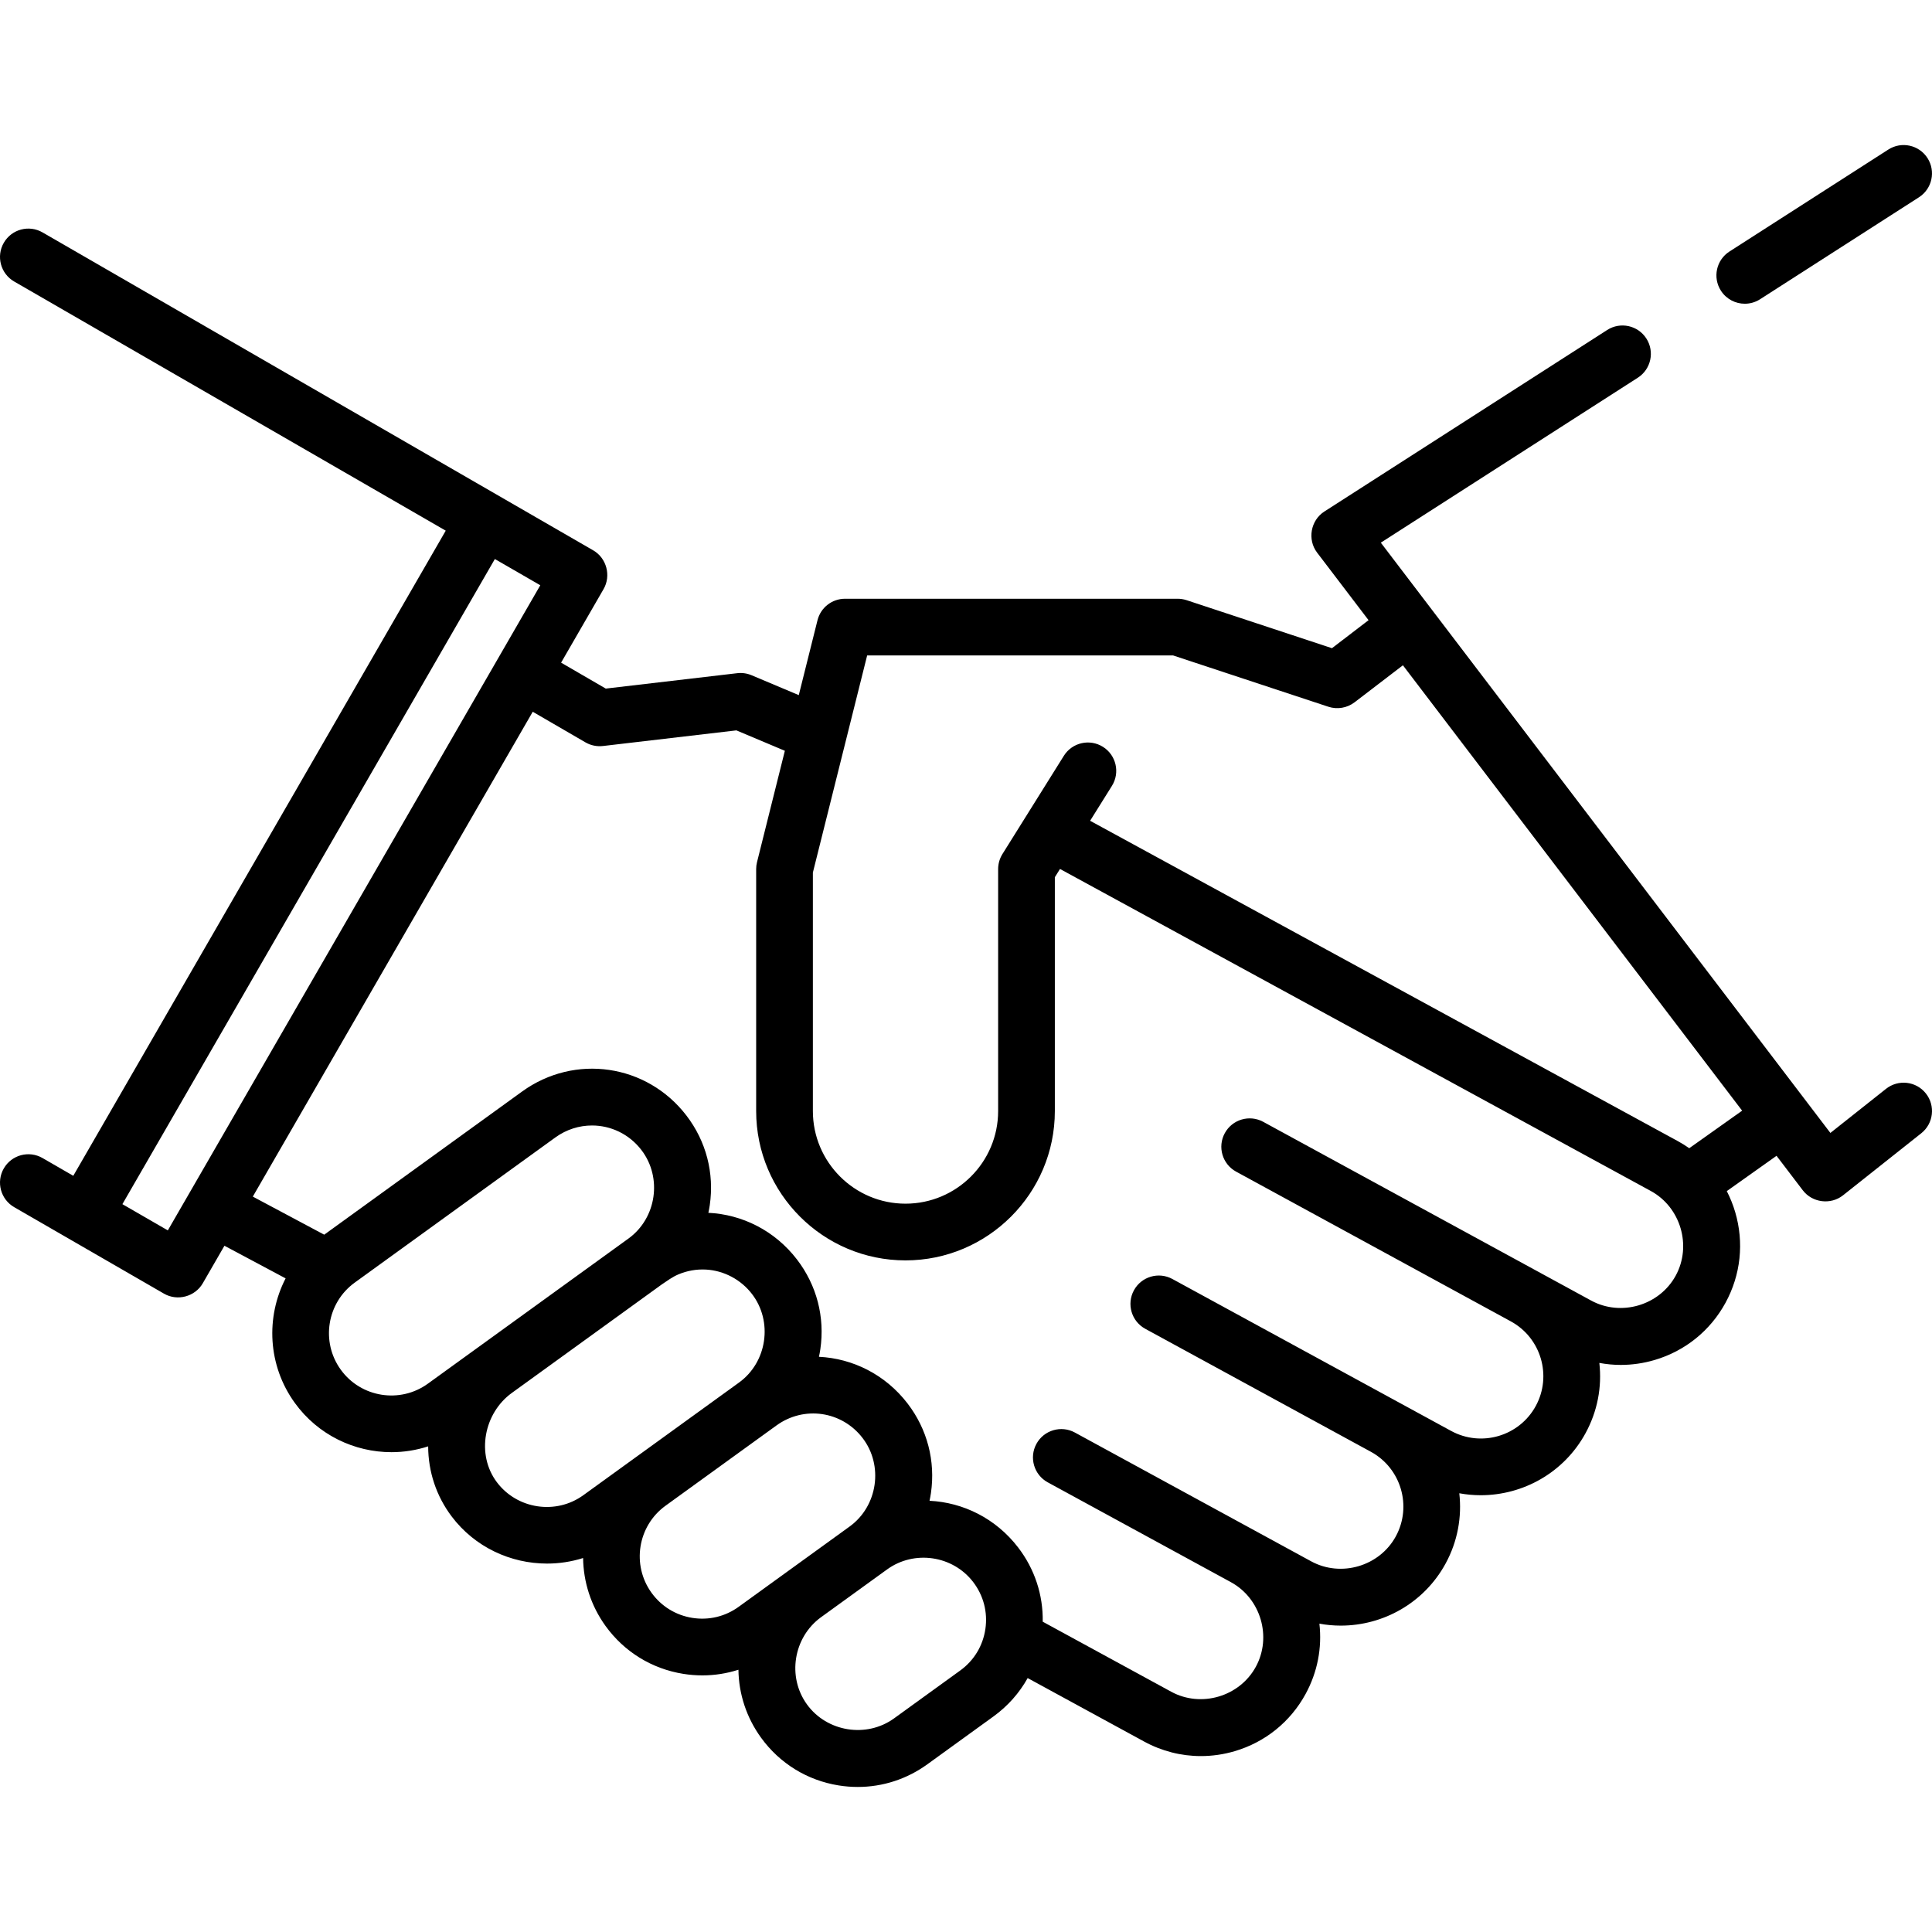
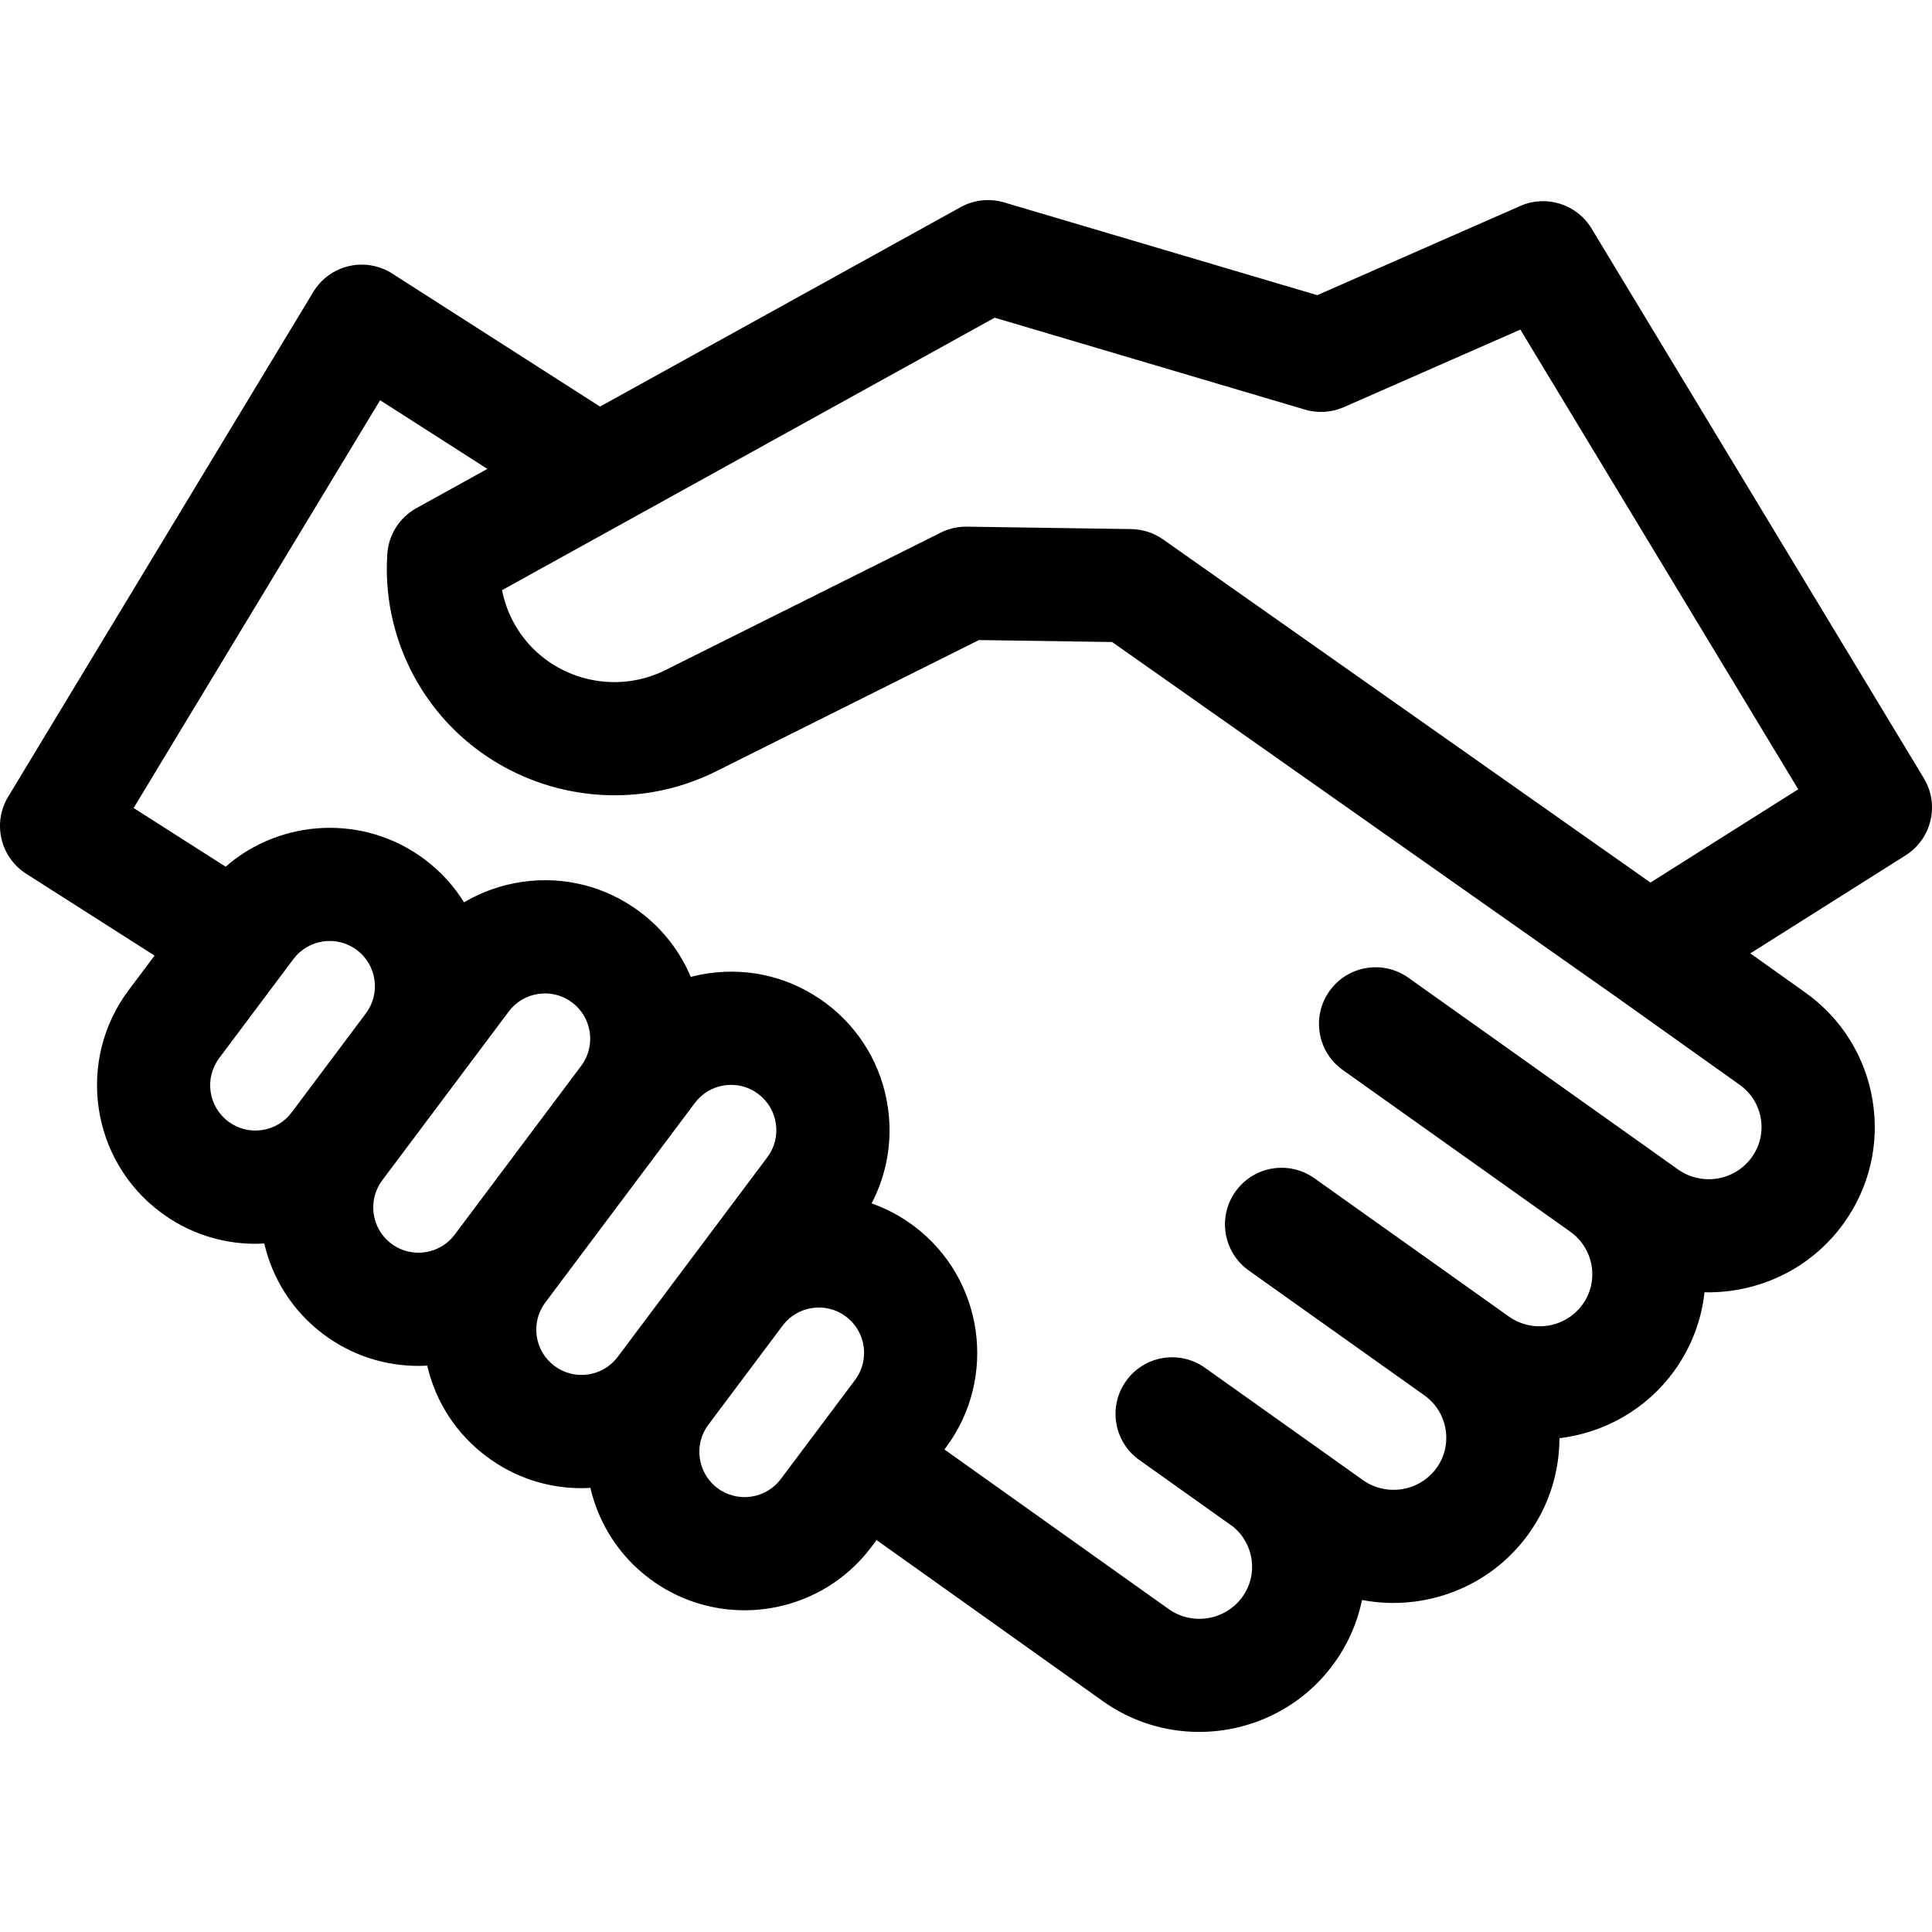
- <svg xmlns="http://www.w3.org/2000/svg" version="1.1" id="Capa_1" x="0px" y="0px" viewBox="0 0 512.002 512.002" xml:space="preserve">
+ <svg xmlns="http://www.w3.org/2000/svg" version="1.1" id="Capa_1" x="0px" y="0px" viewBox="0 0 512 512" style="enable-background:new 0 0 512 512;" xml:space="preserve">
  <g>
    <g>
-       <path d="M510.375,289.772c-2.581-3.254-7.306-3.798-10.56-1.22l-14.741,11.69l-119.143-156.43l68.111-43.715    c3.493-2.242,4.507-6.89,2.265-10.383c-2.241-3.493-6.889-4.507-10.382-2.265l-74.964,48.115    c-3.636,2.334-4.542,7.435-1.92,10.877l13.643,17.913l-9.701,7.426l-38.515-12.725c-0.753-0.246-1.564-0.379-2.358-0.379h-88.172    c-3.448,0-6.454,2.347-7.29,5.692l-4.962,19.846l-12.524-5.273c-1.196-0.504-2.504-0.688-3.789-0.538l-34.838,4.08l-11.837-6.872    l11.259-19.5c2.046-3.546,0.792-8.22-2.75-10.265L11.273,61.589c-3.597-2.076-8.192-0.844-10.265,2.75    c-2.075,3.594-0.844,8.19,2.75,10.265l114.369,66.031L19.421,311.6l-8.148-4.704c-3.597-2.077-8.192-0.844-10.265,2.75    c-2.075,3.594-0.844,8.19,2.75,10.265l39.711,22.928c3.549,2.048,8.221,0.792,10.265-2.75l5.746-9.952l16.211,8.646    c-5.288,10.251-4.767,23.047,2.444,33.013c6.165,8.519,15.823,13.048,25.613,13.048c3.267,0,6.548-0.511,9.72-1.541    c0.02,6.71,2.153,13.16,6.209,18.547c6.159,8.181,15.677,12.516,25.296,12.516c3.214,0,6.44-0.485,9.555-1.472    c0.084,6.272,2.021,12.578,5.969,18.034c4.942,6.83,12.248,11.327,20.571,12.662c1.692,0.272,3.385,0.406,5.066,0.406    c3.263,0,6.48-0.509,9.558-1.497c0.089,6.435,2.136,12.676,5.987,17.997c4.942,6.829,12.248,11.327,20.571,12.662    c1.692,0.271,3.385,0.406,5.066,0.405c6.589,0,12.993-2.061,18.434-5.999l17.532-12.686c3.793-2.744,6.854-6.211,9.063-10.17    l30.843,16.811c4.7,2.562,9.854,3.864,15.062,3.864c2.993,0,6.006-0.431,8.957-1.3c8.087-2.382,14.763-7.769,18.797-15.172    c3.145-5.77,4.384-12.226,3.652-18.622c1.887,0.347,3.786,0.519,5.677,0.519c11.188-0.001,22.045-5.956,27.766-16.452    c3.219-5.907,4.34-12.399,3.632-18.624c1.892,0.349,3.797,0.521,5.694,0.521c11.189-0.001,22.046-5.956,27.766-16.452    c3.143-5.766,4.382-12.218,3.653-18.61c1.875,0.348,3.775,0.527,5.685,0.527c2.994,0,6.006-0.431,8.957-1.3    c8.087-2.382,14.763-7.769,18.798-15.172c4.035-7.402,4.947-15.932,2.565-24.02c-0.572-1.944-1.323-3.803-2.228-5.567    l13.181-9.356l6.963,9.142c2.512,3.298,7.394,3.914,10.648,1.335l20.744-16.451C512.408,297.75,512.954,293.024,510.375,289.772z     M44.477,326.067l-12.04-6.952l98.706-170.965l12.04,6.952L44.477,326.067z M113.395,366.687    c-7.383,5.345-17.74,3.685-23.084-3.701c-5.343-7.385-3.682-17.742,3.703-23.086l53.159-38.463c2.953-2.136,6.35-3.17,9.712-3.17    c4.949,0,9.823,2.239,13.091,6.494c5.602,7.296,4.024,18.072-3.417,23.461L113.395,366.687z M154.576,396.255    c-7.246,5.243-17.517,3.698-22.893-3.444c-5.57-7.397-3.425-18.326,3.948-23.661l39.734-28.749    c1.446-0.964,2.783-1.979,4.403-2.666c2.305-0.979,4.829-1.423,7.33-1.284c4.786,0.266,9.267,2.673,12.183,6.469    c5.602,7.295,4.025,18.072-3.417,23.461L154.576,396.255z M195.757,425.821c-3.577,2.59-7.948,3.631-12.309,2.93    c-4.36-0.699-8.187-3.055-10.776-6.633c-5.341-7.382-3.684-17.731,3.692-23.077c0,0,28.312-20.486,28.315-20.488l1.104-0.799    c7.299-5.28,17.315-3.82,22.803,3.324c5.603,7.298,4.023,18.077-3.422,23.464L195.757,425.821z M261.138,431.693    c-0.649,4.459-3.018,8.368-6.668,11.009l-17.532,12.686c-7.304,5.286-17.807,3.594-23.085-3.702    c-5.302-7.327-3.574-17.779,3.702-23.085l16.42-11.88l1.113-0.806c7.194-5.204,17.399-3.712,22.802,3.324    C260.635,422.812,261.788,427.235,261.138,431.693z M444.087,338.052c-4.309,7.906-14.509,10.921-22.429,6.604l-86.881-47.356    c-3.646-1.985-8.209-0.642-10.195,3.002c-1.986,3.644-0.643,8.208,3.001,10.195l72.806,39.683    c8.005,4.363,10.966,14.424,6.605,22.428c-4.363,8.003-14.424,10.968-22.429,6.604l-73.872-40.265    c-3.644-1.986-8.208-0.642-10.194,3.002c-1.986,3.644-0.643,8.208,3.002,10.195l59.807,32.599    c7.995,4.367,10.952,14.421,6.593,22.421c-4.308,7.905-14.508,10.922-22.429,6.604l-62.614-34.129    c-3.647-1.985-8.209-0.642-10.195,3.002s-0.643,8.208,3.001,10.195l48.538,26.456c7.907,4.309,10.921,14.509,6.604,22.429    c-4.308,7.907-14.508,10.919-22.427,6.603l-34.046-18.557c0.12-7.09-2.127-13.957-6.523-19.681    c-5.904-7.688-14.553-11.928-23.473-12.361c0.141-0.667,0.27-1.34,0.369-2.021c1.24-8.511-0.961-16.955-6.2-23.777    c-5.905-7.687-14.554-11.927-23.474-12.36c0.141-0.667,0.27-1.34,0.369-2.022c1.24-8.512-0.961-16.955-6.2-23.777    c-5.905-7.688-14.554-11.927-23.474-12.36c0.141-0.667,0.27-1.34,0.369-2.021c1.24-8.512-0.961-16.956-6.2-23.777    c-10.476-13.642-29.601-16.428-43.533-6.345L85.92,327.205l-18.922-10.092l74.184-128.489l13.968,8.11    c1.405,0.816,3.038,1.152,4.647,0.965l35.356-4.141l12.843,5.408l-7.381,29.526c-0.148,0.596-0.224,1.208-0.224,1.823v64.125    c0,21.823,17.755,39.577,39.577,39.577c21.823,0,39.577-17.755,39.577-39.577v-61.97l1.366-2.185l156.57,85.339    C445.387,319.933,448.404,330.13,444.087,338.052z M447.672,304.288c-0.959-0.668-1.955-1.294-2.996-1.861l-155.783-84.912    l5.78-9.247c2.199-3.52,1.129-8.156-2.391-10.355c-3.516-2.198-8.156-1.13-10.355,2.39l-16.268,26.029    c-0.745,1.194-1.142,2.574-1.142,3.983v64.125c0,13.535-11.011,24.548-24.548,24.548s-24.548-11.012-24.548-24.548v-63.2    l14.383-57.535H310.9l41.139,13.591c2.338,0.773,4.97,0.328,6.924-1.168l12.826-9.818l89.898,118.031L447.672,304.288z" />
-     </g>
-   </g>
-   <g>
-     <g>
-       <path d="M510.81,41.896c-2.241-3.493-6.889-4.507-10.382-2.265l-42.102,27.022c-3.493,2.242-4.507,6.89-2.265,10.383    c1.435,2.237,3.856,3.457,6.33,3.457c1.39,0,2.795-0.385,4.052-1.191l42.102-27.022C512.037,50.036,513.051,45.388,510.81,41.896z    " />
+       <path d="M509.835,206.233l-88.06-145.681c-3.897-6.447-11.971-9.002-18.87-5.974l-53.82,23.644l-82.99-24.58    c-3.853-1.142-8.003-0.689-11.52,1.256l-95.562,52.852l-55.064-35.253c-3.407-2.181-7.551-2.895-11.49-1.976    c-3.94,0.917-7.342,3.387-9.435,6.849L2.165,211.139c-4.213,6.97-2.095,16.028,4.771,20.407l34.024,21.698l-6.877,9.176    c-13.888,18.532-10.11,44.909,8.422,58.797c7.345,5.504,16.082,8.398,25.099,8.398c0.806,0,1.615-0.04,2.425-0.087    c2.162,9.297,7.471,17.913,15.689,24.071c7.538,5.649,16.371,8.375,25.135,8.375c0.79,0,1.579-0.023,2.367-0.067    c2.228,9.627,7.711,18.081,15.711,24.076c7.345,5.504,16.082,8.398,25.099,8.398c0.806,0,1.615-0.04,2.425-0.087    c2.162,9.297,7.471,17.912,15.689,24.071c7.538,5.649,16.371,8.375,25.135,8.375c12.785,0,25.422-5.803,33.661-16.797l1.355-1.809    l59.986,42.698c7.728,5.5,16.653,8.145,25.504,8.145c13.711-0.001,27.237-6.35,35.813-18.263    c3.715-5.161,6.15-10.853,7.359-16.699c16.341,3.123,33.8-3.158,44.109-17.478c5.526-7.677,8.19-16.57,8.2-25.395    c11.821-1.422,23.034-7.576,30.497-17.944c4.551-6.322,7.161-13.474,7.945-20.73c14.064,0.319,28.079-6.03,36.875-18.25    c6.851-9.517,9.57-21.122,7.656-32.676c-1.917-11.575-8.249-21.706-17.83-28.525l-14.555-10.36l41.153-25.98    C511.914,222.315,514.062,213.225,509.835,206.233z M77.295,294.802c-1.922,2.565-4.728,4.228-7.9,4.683    c-3.177,0.453-6.333-0.354-8.898-2.276c-5.296-3.968-6.375-11.503-2.407-16.799l19.669-26.247    c3.968-5.295,11.504-6.375,16.799-2.407c5.295,3.968,6.375,11.504,2.407,16.799L77.295,294.802z M120.508,327.185    c-3.969,5.294-11.505,6.375-16.799,2.407c-5.295-3.969-6.374-11.505-2.407-16.799l19.67-26.247    c0.002-0.003,0.004-0.005,0.006-0.008l13.837-18.464c1.922-2.565,4.728-4.228,7.9-4.683c3.176-0.454,6.333,0.354,8.898,2.276    c5.295,3.968,6.375,11.504,2.407,16.799L120.508,327.185z M163.721,359.567c-1.922,2.565-4.729,4.228-7.901,4.683    c-3.171,0.454-6.333-0.352-8.898-2.275c-2.565-1.922-4.228-4.729-4.683-7.901c-0.455-3.172,0.354-6.333,2.276-8.898l33.512-44.719    c0.001-0.001,0.001-0.002,0.002-0.003l6.105-8.146c1.922-2.565,4.729-4.228,7.901-4.683c0.577-0.083,1.154-0.124,1.727-0.124    c2.576,0,5.072,0.827,7.171,2.399c2.565,1.922,4.228,4.729,4.683,7.901c0.455,3.172-0.354,6.333-2.276,8.898L163.721,359.567z     M226.601,365.705l-19.669,26.247c-3.968,5.294-11.504,6.374-16.799,2.406c-5.294-3.968-6.374-11.504-2.406-16.799l19.669-26.247    c1.922-2.564,4.728-4.227,7.901-4.682c3.171-0.454,6.333,0.354,8.897,2.276C229.489,352.874,230.569,360.41,226.601,365.705z     M466.639,296.446c0.601,3.617-0.254,7.257-2.406,10.245c-4.498,6.249-13.278,7.686-19.572,3.205l-10.861-7.731    c-0.002-0.001-0.004-0.002-0.006-0.004l-0.001-0.001l-60.553-43.049c-6.752-4.8-16.116-3.218-20.917,3.534    c-4.8,6.752-3.218,16.117,3.534,20.917l60.438,42.968c6.117,4.446,7.517,13.031,3.117,19.142    c-4.498,6.247-13.277,7.685-19.572,3.204l-4.748-3.379c-0.001-0.001-0.002-0.001-0.003-0.002    c-0.002-0.001-0.003-0.002-0.005-0.004l-46.76-33.243c-6.752-4.8-16.116-3.219-20.917,3.534c-4.8,6.752-3.218,16.117,3.534,20.917    l46.65,33.165c6.123,4.444,7.524,13.032,3.123,19.147c-4.498,6.247-13.277,7.684-19.572,3.204l-16.635-11.84    c-0.002-0.002-0.004-0.004-0.007-0.005l-25.18-17.901c-6.752-4.799-16.117-3.218-20.917,3.534s-3.218,16.117,3.534,20.917    l24.742,17.59c5.691,4.592,6.83,12.758,2.567,18.68c-4.498,6.246-13.277,7.685-19.573,3.205l-59.387-42.272l0.318-0.424    c13.888-18.532,10.109-44.908-8.423-58.796c-3.499-2.622-7.278-4.612-11.199-5.995c4.054-7.744,5.589-16.534,4.325-25.356    c-1.591-11.105-7.412-20.926-16.389-27.654c-8.978-6.728-20.037-9.556-31.143-7.966c-1.601,0.229-3.171,0.557-4.712,0.958    c-2.794-6.622-7.31-12.615-13.464-17.226c-8.978-6.729-20.038-9.56-31.143-7.966c-5.557,0.796-10.792,2.651-15.479,5.431    c-2.67-4.289-6.153-8.169-10.433-11.376c-16.11-12.073-38.143-10.789-52.751,1.925l-24.383-15.549l65.321-108.064l28.425,18.198    l-18.804,10.4c-4.461,2.468-7.364,7.032-7.706,12.118c-0.719,10.669,1.456,21.367,6.29,30.938    c14.915,29.531,51.19,41.501,80.858,26.68l69.633-34.775l35.304,0.519l133.565,94.034c0.001,0.001,0.003,0.002,0.004,0.003    l32.705,23.28C464.037,289.615,466.037,292.807,466.639,296.446z M437.389,233.888l-129.168-90.942    c-2.466-1.736-5.399-2.689-8.415-2.733l-43.587-0.641c-0.074-0.001-0.147-0.001-0.221-0.001c-2.325,0-4.62,0.541-6.702,1.581    l-72.901,36.408c-14.939,7.459-33.187,1.465-40.678-13.366c-1.251-2.478-2.146-5.105-2.666-7.801l130.544-72.199l82.233,24.356    c3.399,1.007,7.046,0.777,10.293-0.649l46.791-20.555l73.637,121.82L437.389,233.888z" />
    </g>
  </g>
  <g>
</g>
  <g>
</g>
  <g>
</g>
  <g>
</g>
  <g>
</g>
  <g>
</g>
  <g>
</g>
  <g>
</g>
  <g>
</g>
  <g>
</g>
  <g>
</g>
  <g>
</g>
  <g>
</g>
  <g>
</g>
  <g>
</g>
</svg>
